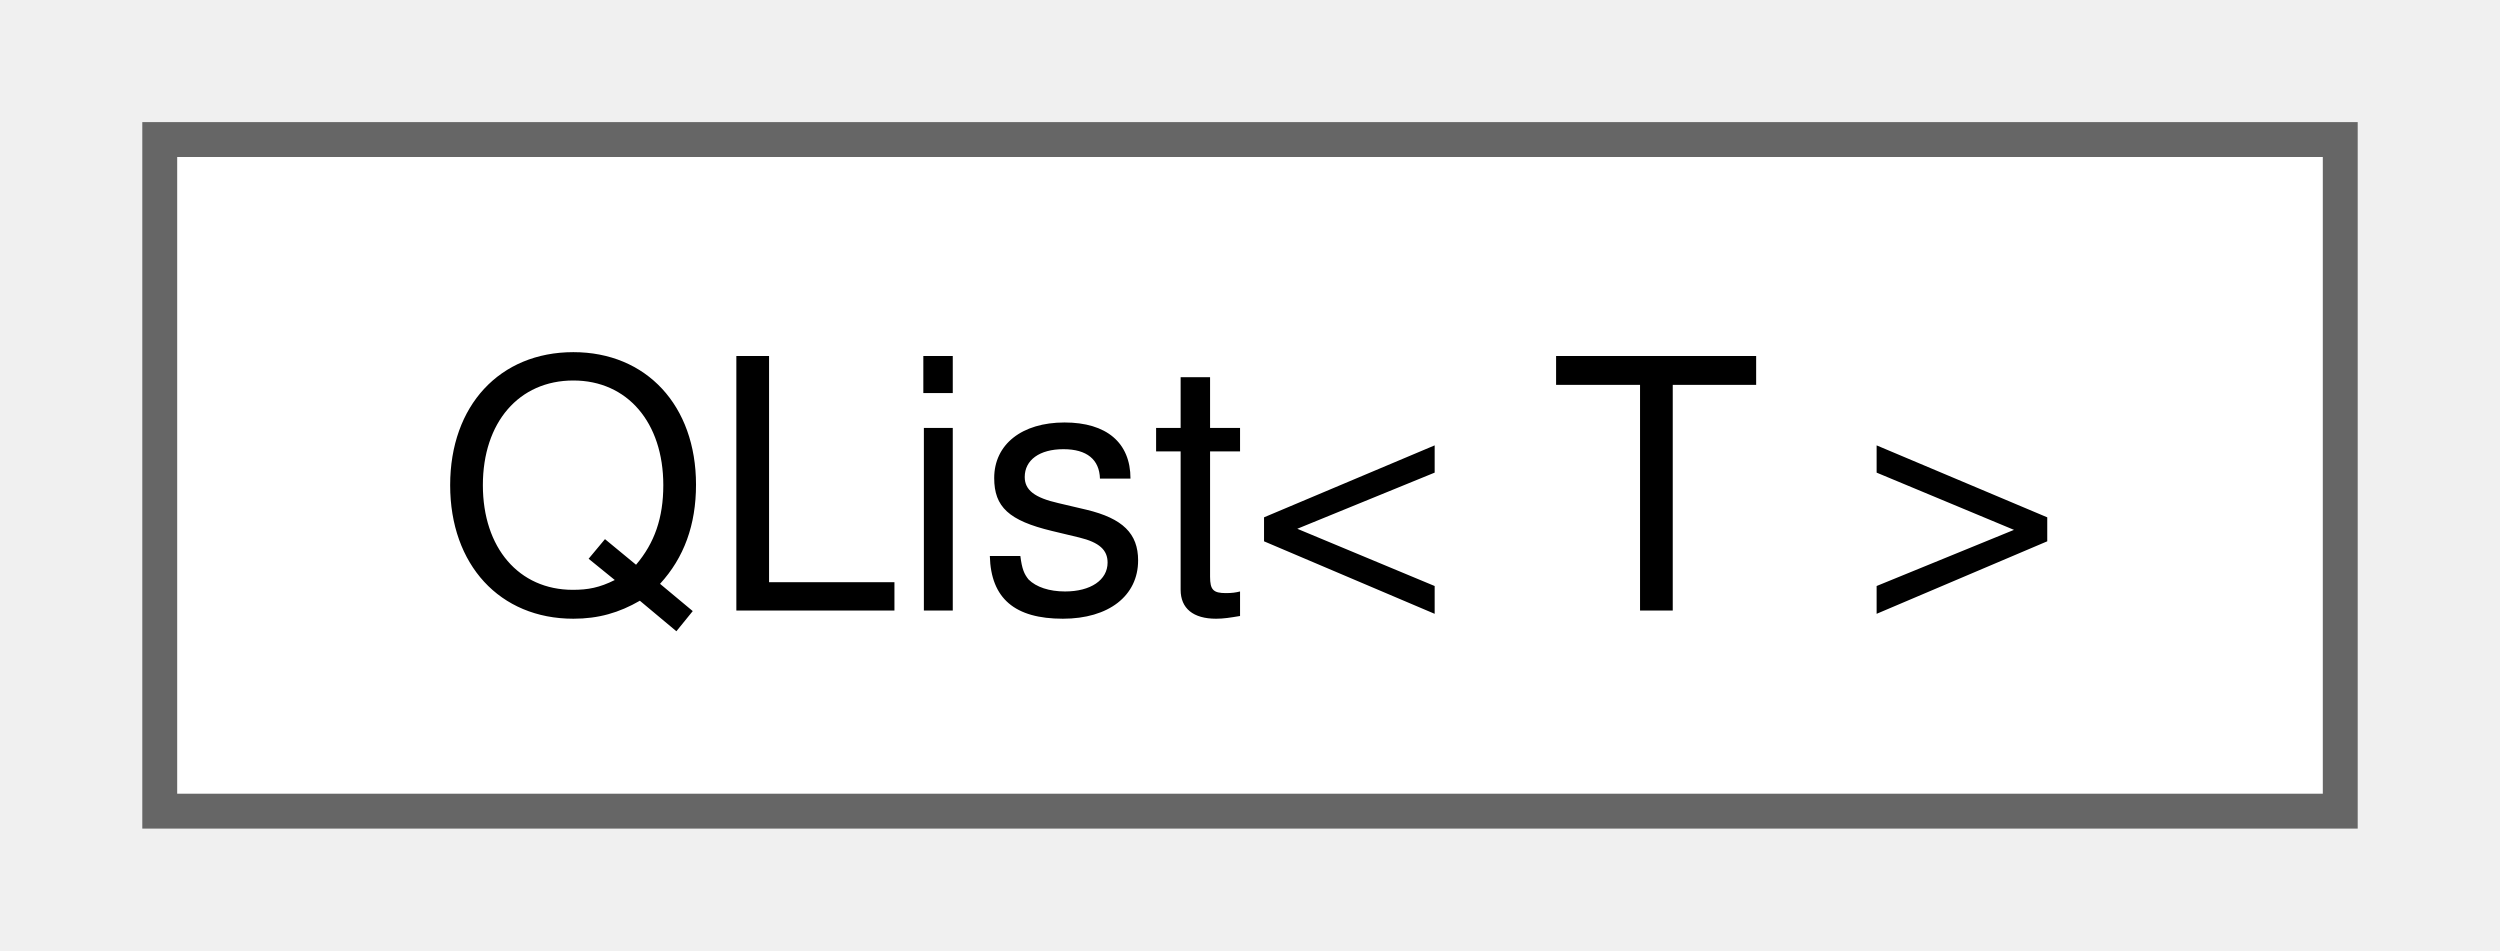
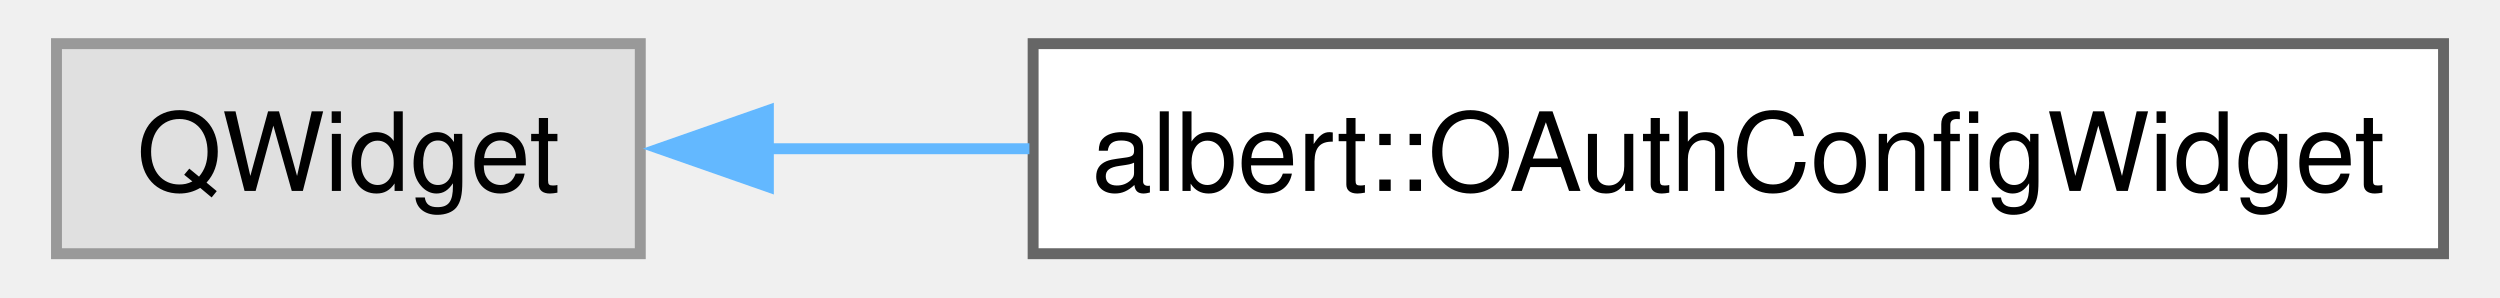
- <svg xmlns="http://www.w3.org/2000/svg" xmlns:xlink="http://www.w3.org/1999/xlink" width="71pt" height="27pt" viewBox="0.00 0.00 70.50 27.25">
+ <svg xmlns="http://www.w3.org/2000/svg" xmlns:xlink="http://www.w3.org/1999/xlink" width="227pt" height="27pt" viewBox="0.00 0.00 226.75 27.25">
  <g id="graph0" class="graph" transform="scale(1 1) rotate(0) translate(4 23.25)">
    <g id="Node000000" class="node">
      <g id="a_Node000000">
-         <a xlink:href="classQList.html" target="_top" xlink:title=" ">
-           <polygon fill="white" stroke="#666666" points="62.5,-19.25 0,-19.25 0,0 62.5,0 62.5,-19.25" />
-           <text text-anchor="middle" x="31.25" y="-5.75" font-family="Helvetica,sans-Serif" font-size="10.00">QList&lt; T &gt;</text>
+         <a xlink:title=" ">
+           <polygon fill="#e0e0e0" stroke="#999999" points="53.5,-19.25 0,-19.25 0,0 53.5,0 53.5,-19.25" />
+           <text text-anchor="middle" x="26.75" y="-5.75" font-family="Helvetica,sans-Serif" font-size="10.00">QWidget</text>
+         </a>
+       </g>
+     </g>
+     <g id="Node000001" class="node">
+       <g id="a_Node000001">
+         <a xlink:href="classalbert_1_1OAuthConfigWidget.html" target="_top" xlink:title="Ready to use OAuth login widget.">
+           <polygon fill="white" stroke="#666666" points="218.75,-19.25 89.5,-19.25 89.5,0 218.75,0 218.75,-19.25" />
+           <text text-anchor="middle" x="154.12" y="-5.75" font-family="Helvetica,sans-Serif" font-size="10.00">albert::OAuthConfigWidget</text>
+         </a>
+       </g>
+     </g>
+     <g id="edge25_Node000000_Node000001" class="edge">
+       <g id="a_edge25_Node000000_Node000001">
+         <a xlink:title=" ">
+           <path fill="none" stroke="#63b8ff" d="M65.11,-9.62C72.72,-9.62 80.92,-9.62 89.16,-9.62" />
+           <polygon fill="#63b8ff" stroke="#63b8ff" points="65.24,-6.13 55.24,-9.63 65.24,-13.13 65.24,-6.13" />
        </a>
      </g>
    </g>
  </g>
</svg>
